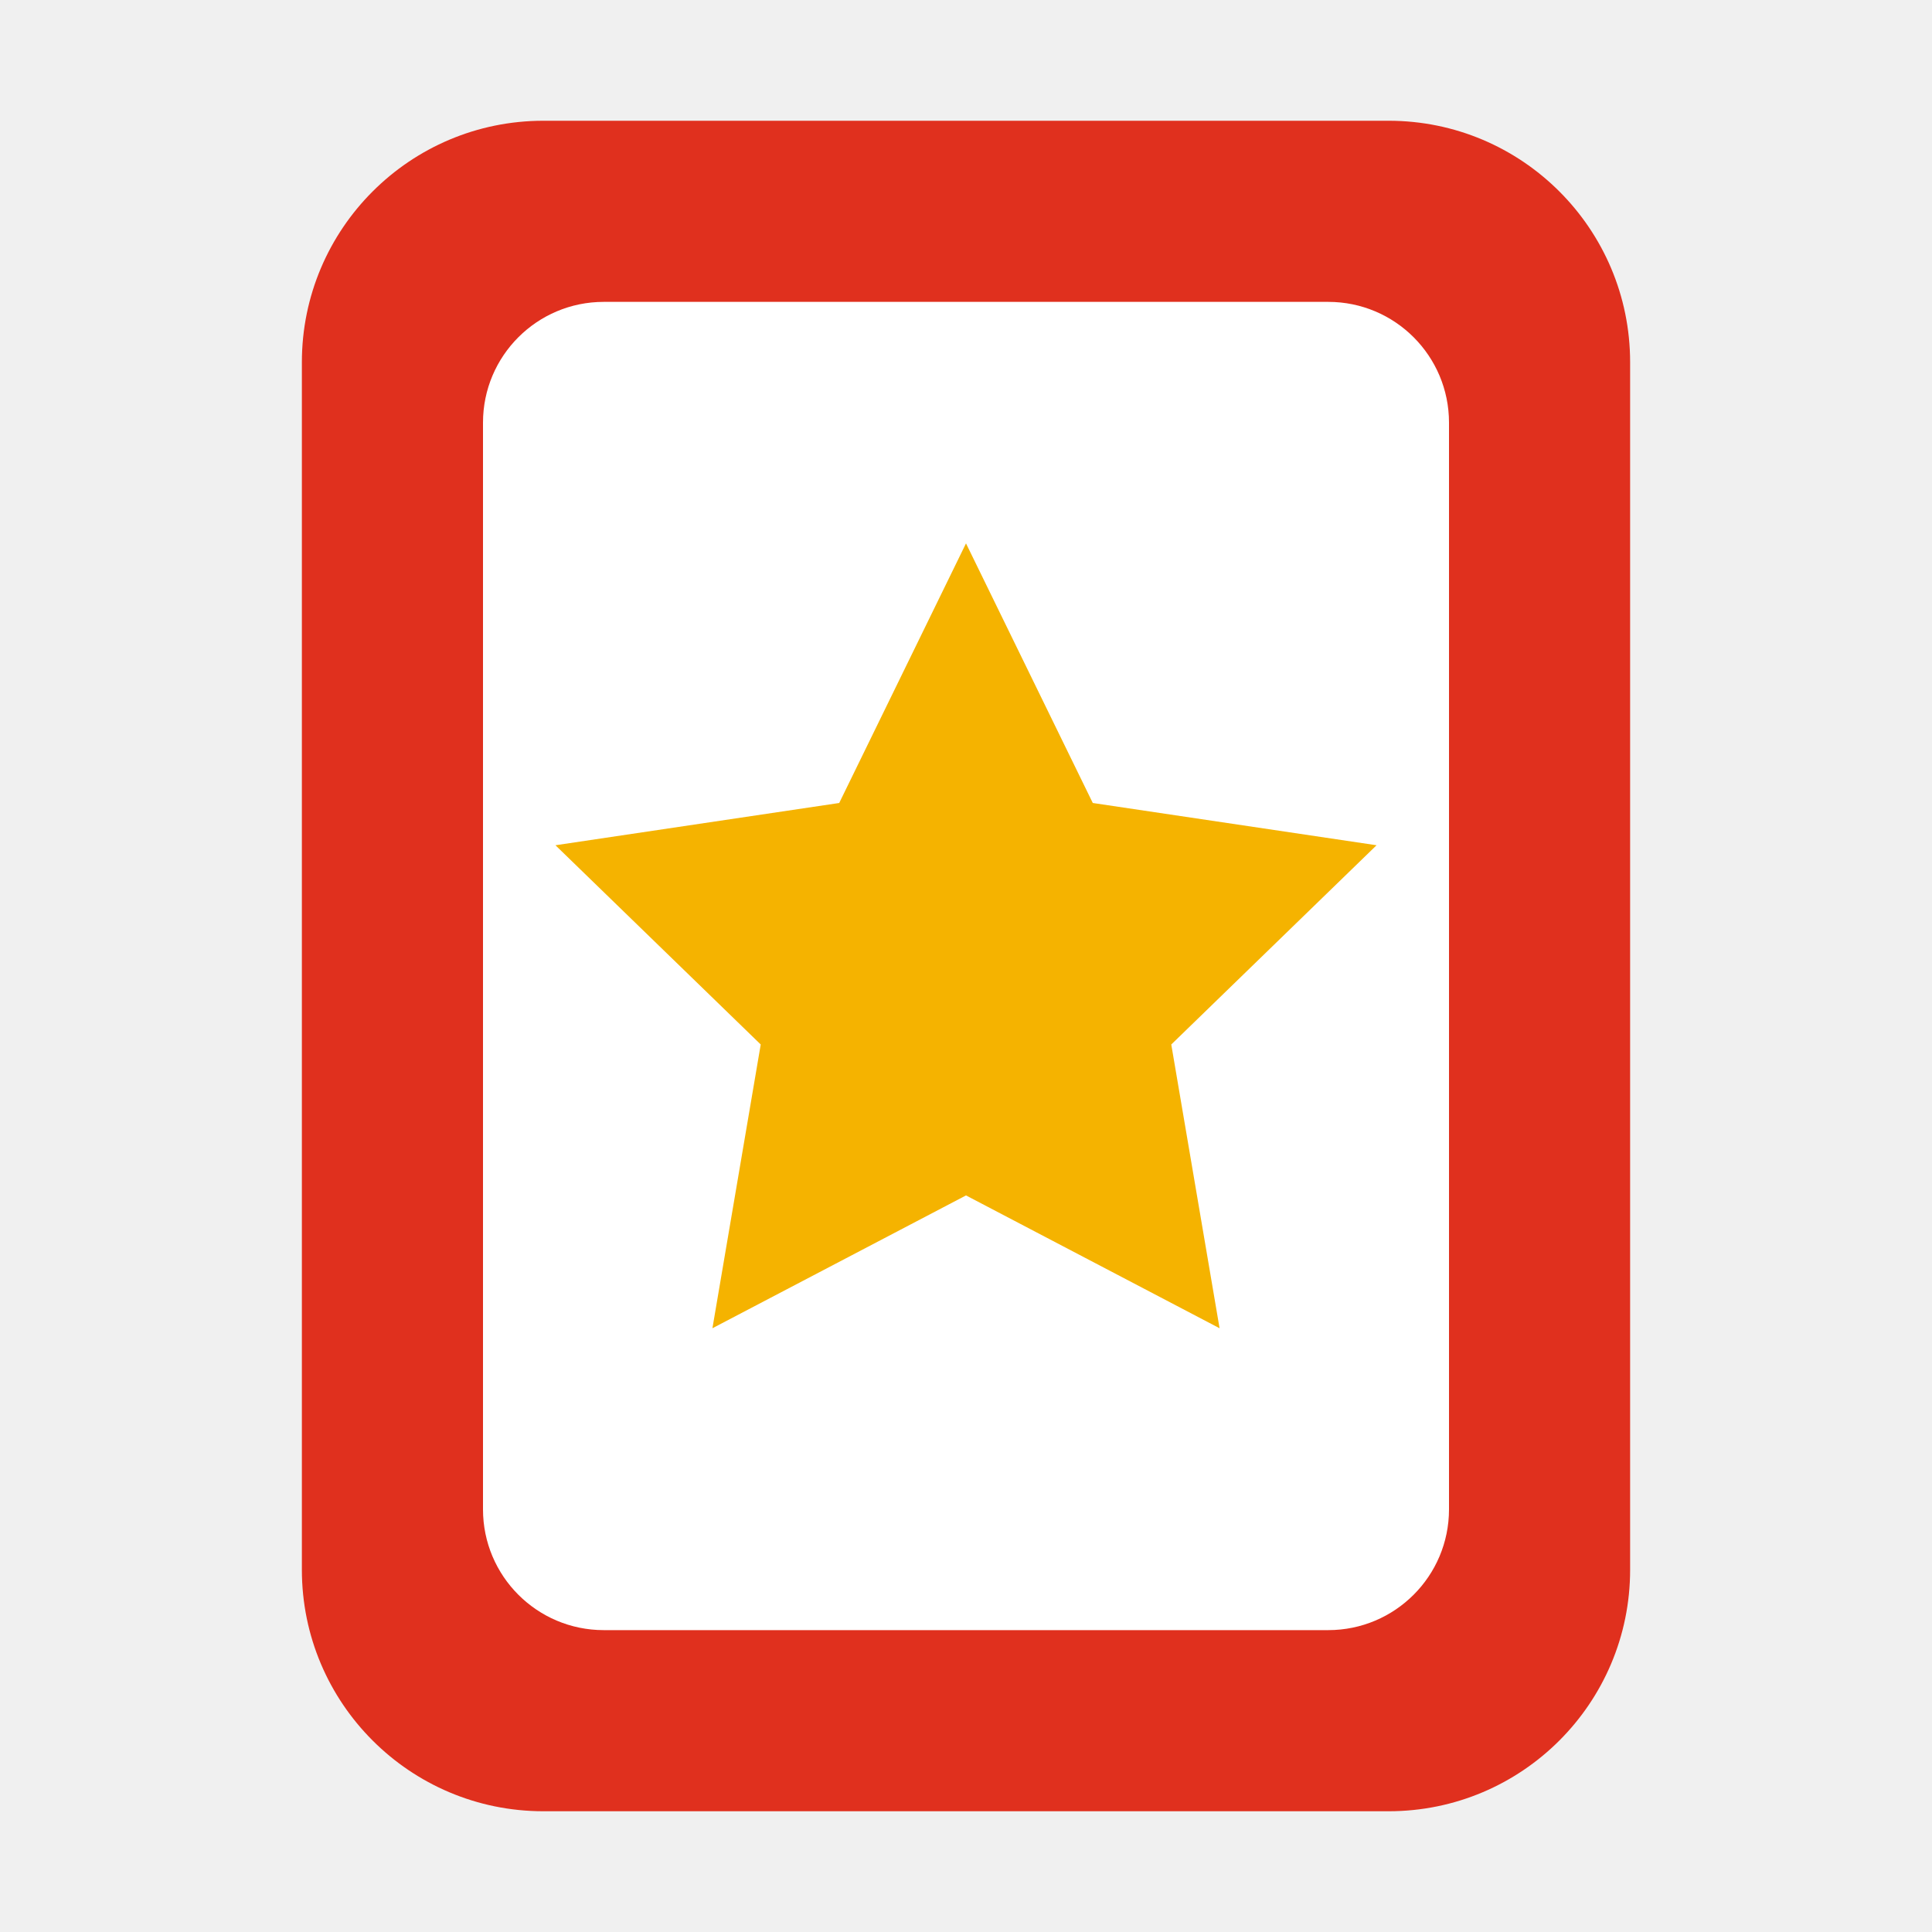
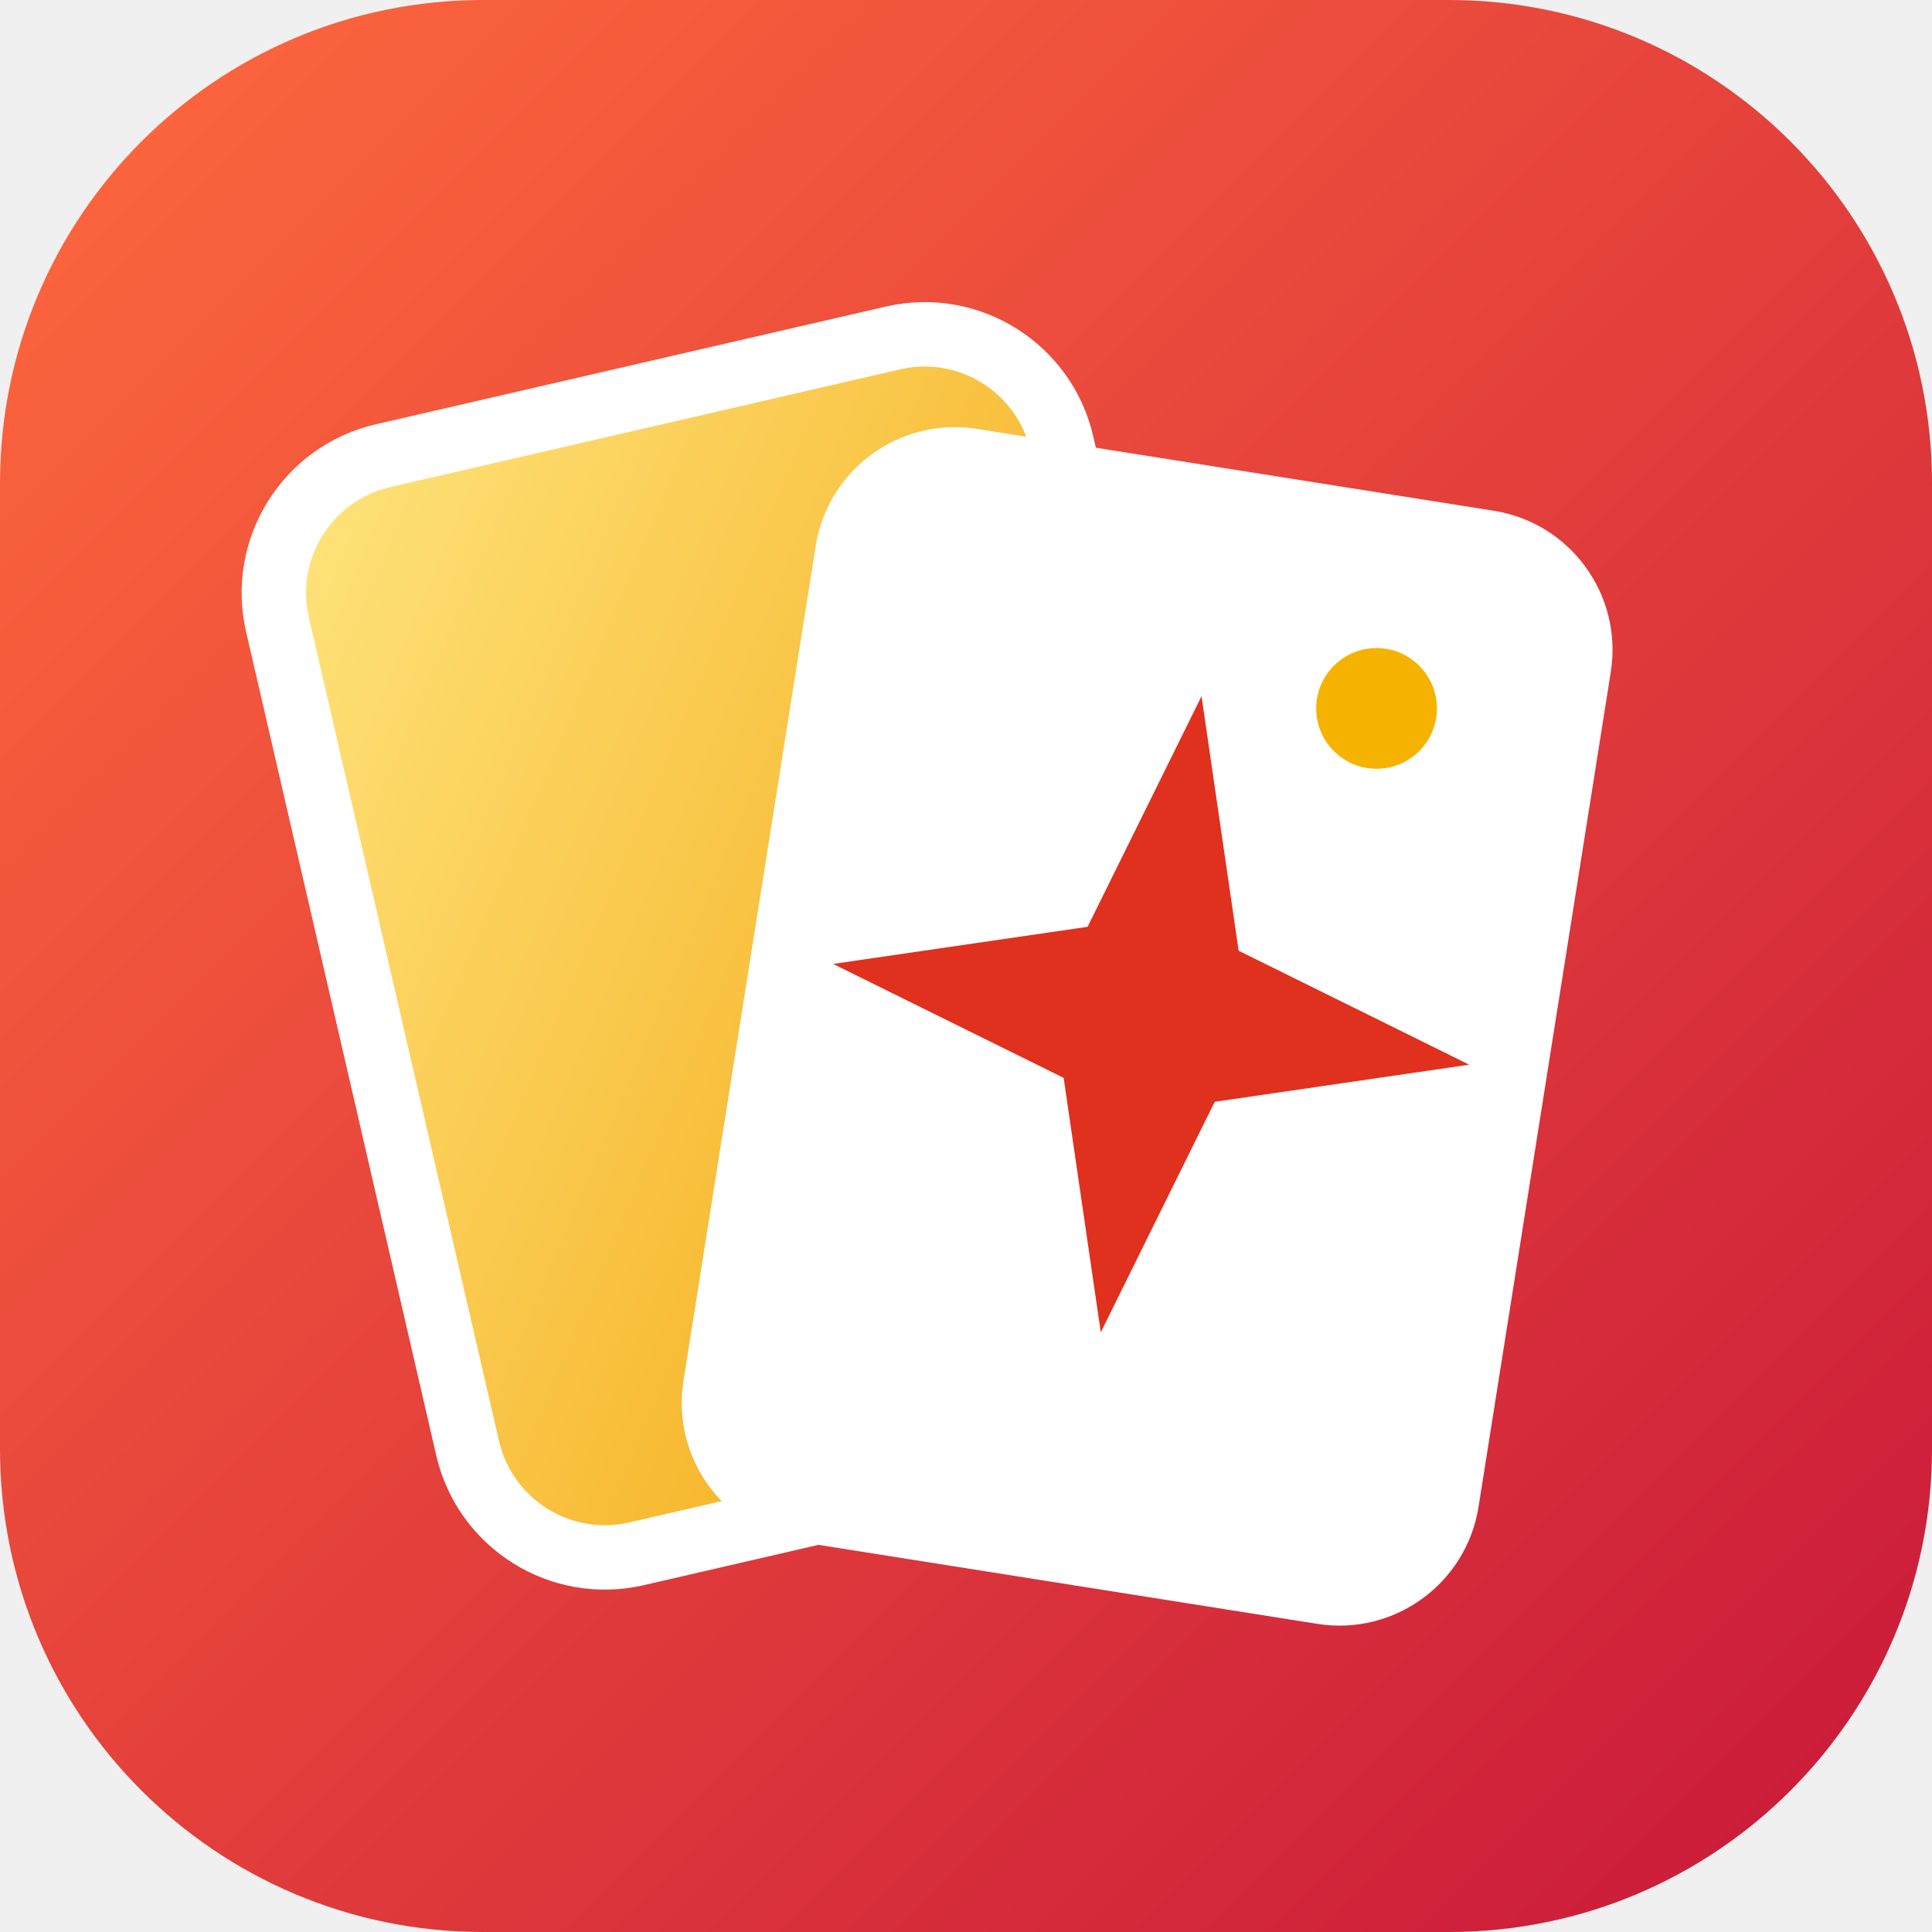
- <svg xmlns="http://www.w3.org/2000/svg" viewBox="0 0 32 32">
-   <rect x="5" y="2" width="22" height="28" rx="4" fill="#e0301e" />
-   <rect x="8" y="5" width="16" height="22" rx="2" fill="#fff" />
-   <path d="M16 9l2.1 4.3 4.7.7-3.4 3.3.8 4.7-4.2-2.2-4.2 2.2.8-4.7-3.4-3.3 4.7-.7z" fill="#f5b300" />
+ <svg xmlns="http://www.w3.org/2000/svg" viewBox="0 0 48 48" role="img" aria-label="Outils Cartes Pokémon">
+   <defs>
+     <linearGradient id="ff" x1="0" y1="0" x2="1" y2="1">
+       <stop offset="0" stop-color="#ff6a3d" />
+       <stop offset="1" stop-color="#c8173a" />
+     </linearGradient>
+     <linearGradient id="fo" x1="0" y1="0" x2="1" y2="1">
+       <stop offset="0" stop-color="#ffe680" />
+       <stop offset="1" stop-color="#f29d00" />
+     </linearGradient>
+   </defs>
+   <rect width="48" height="48" rx="12" fill="url(#ff)" />
+   <rect x="9" y="9.5" width="20" height="28" rx="3.5" fill="url(#fo)" stroke="#fff" stroke-width="1.6" transform="rotate(-13 19 23.5)" />
+   <rect x="18.5" y="11.5" width="20" height="28" rx="3.5" fill="#fff" transform="rotate(9 28.5 25.5)" />
+   <path d="M28.6 17.2l1.9 6.1 6.1 1.9-6.1 1.9-1.9 6.1-1.9-6.1-6.1-1.9 6.1-1.9z" fill="#e0301e" transform="rotate(9 28.6 25.2)" />
+   <circle cx="34.2" cy="17.6" r="1.5" fill="#f5b300" />
</svg>
